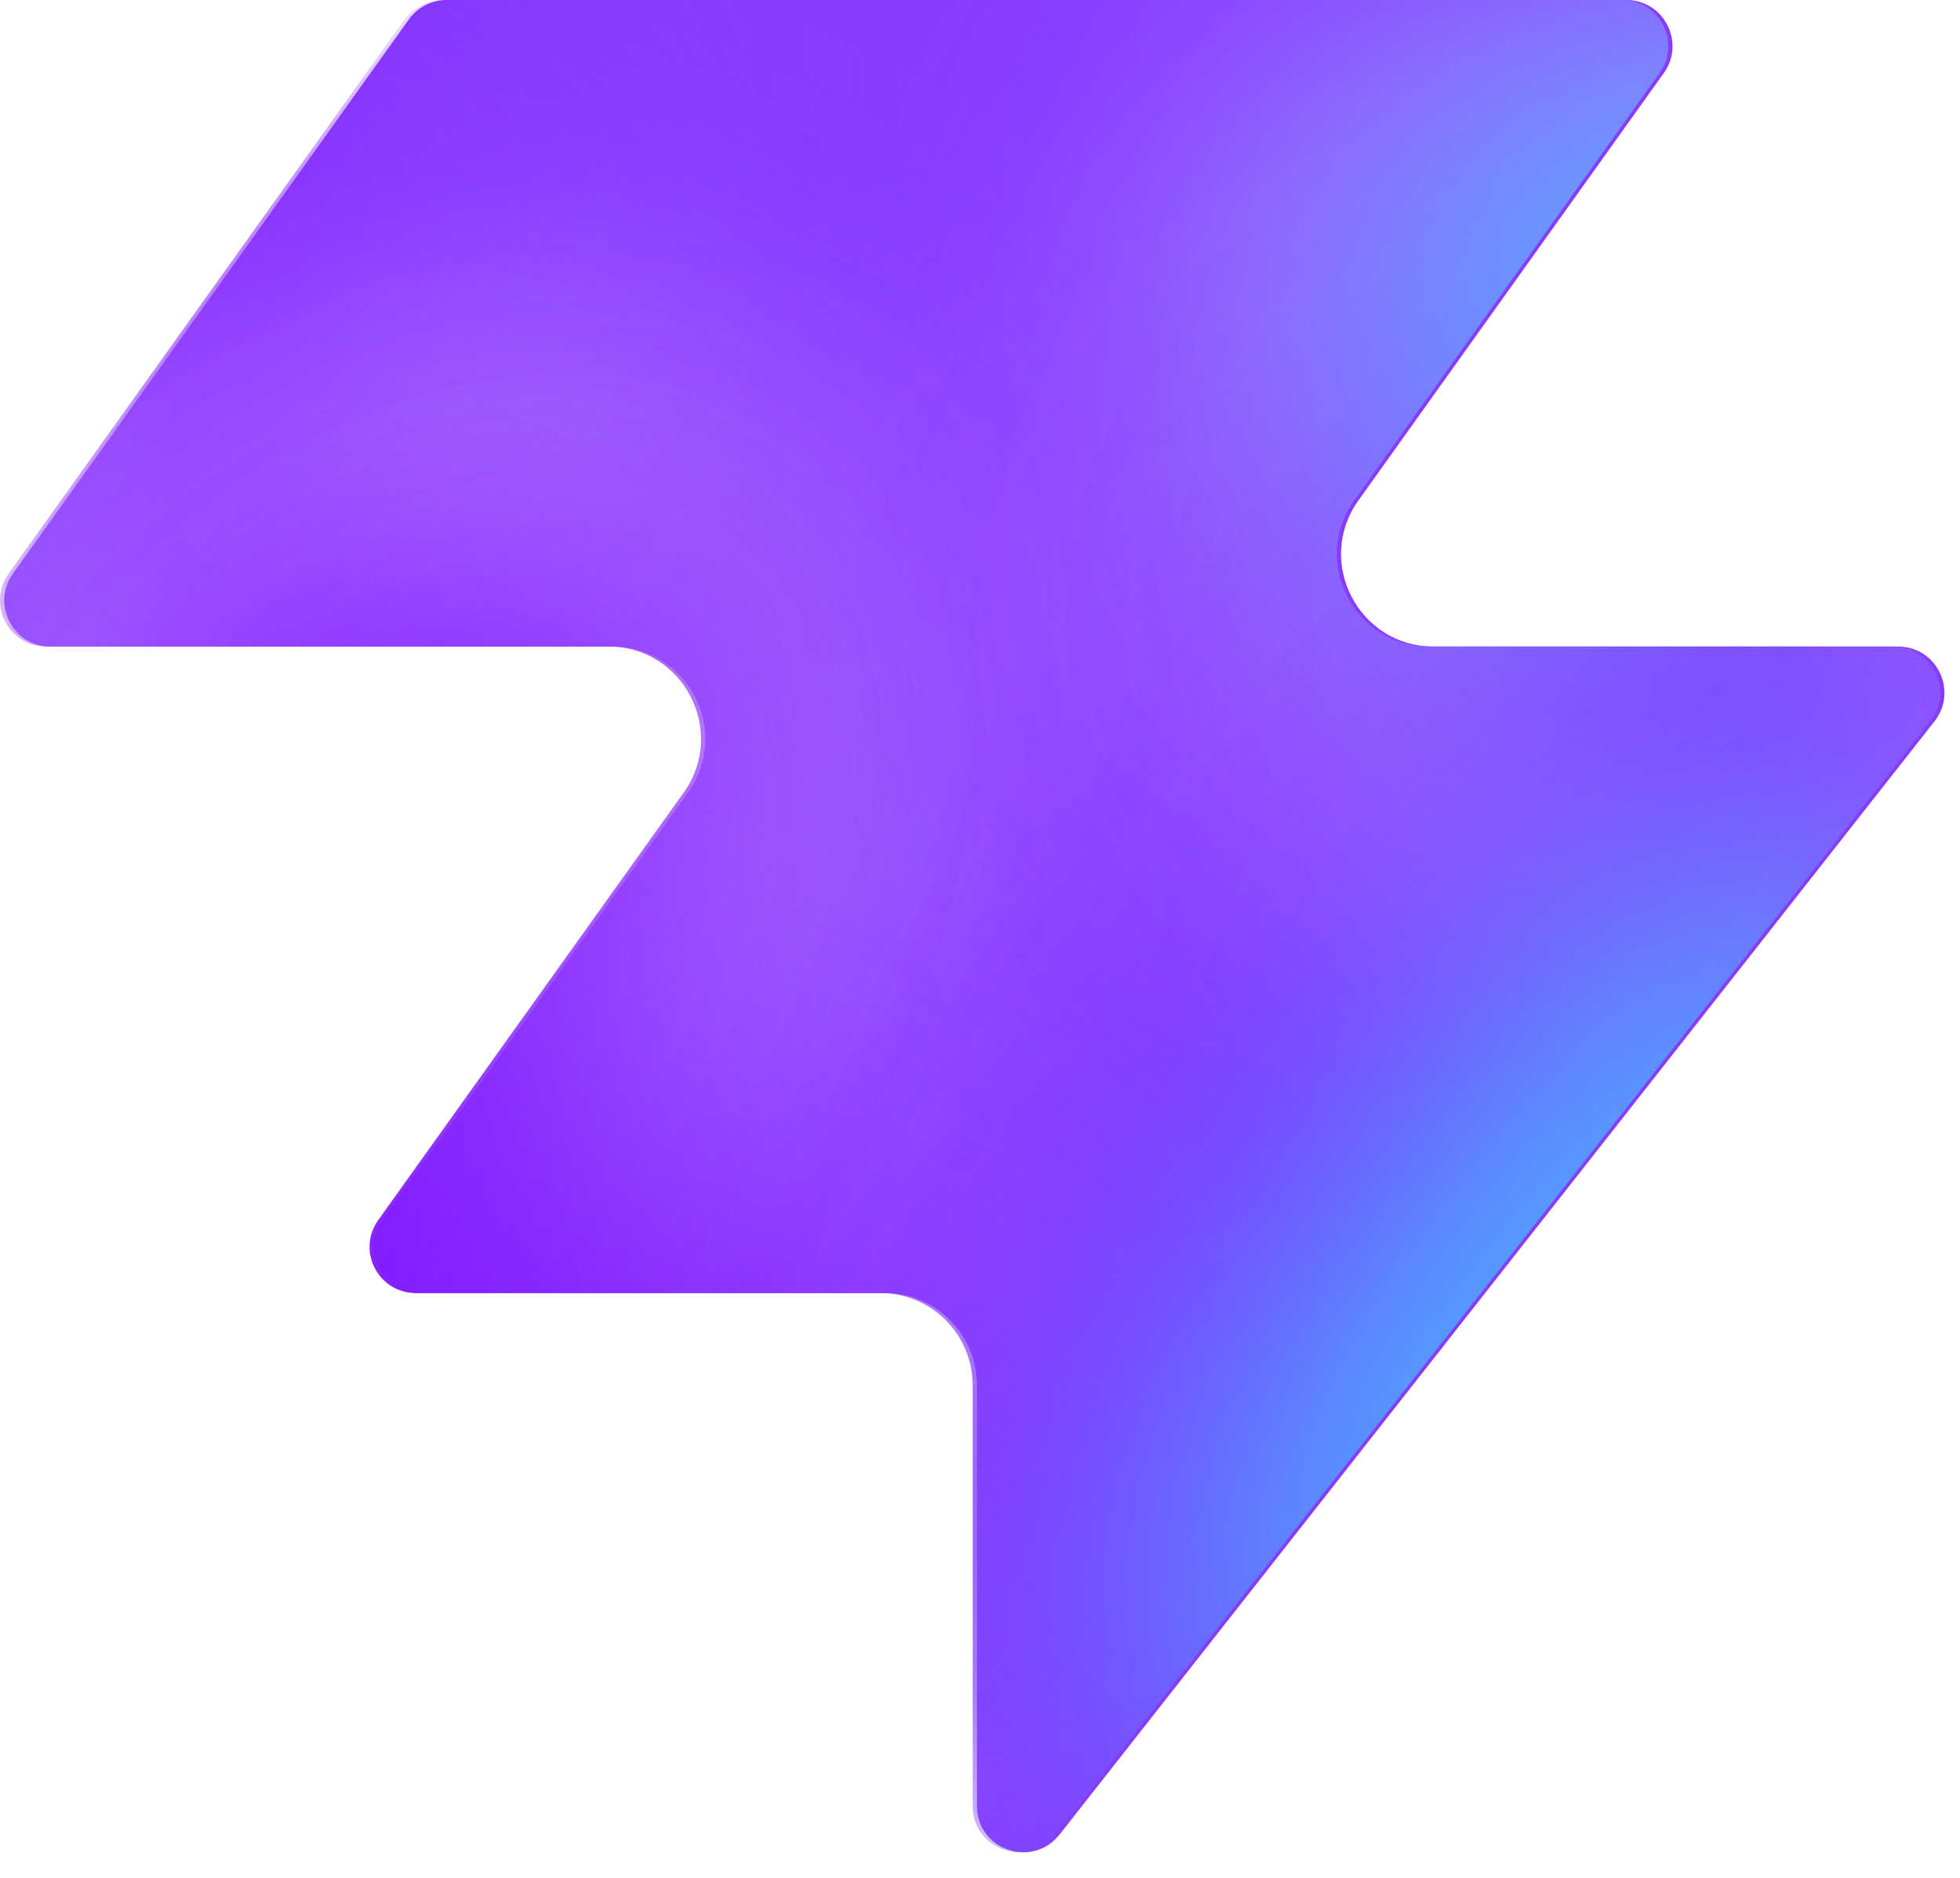
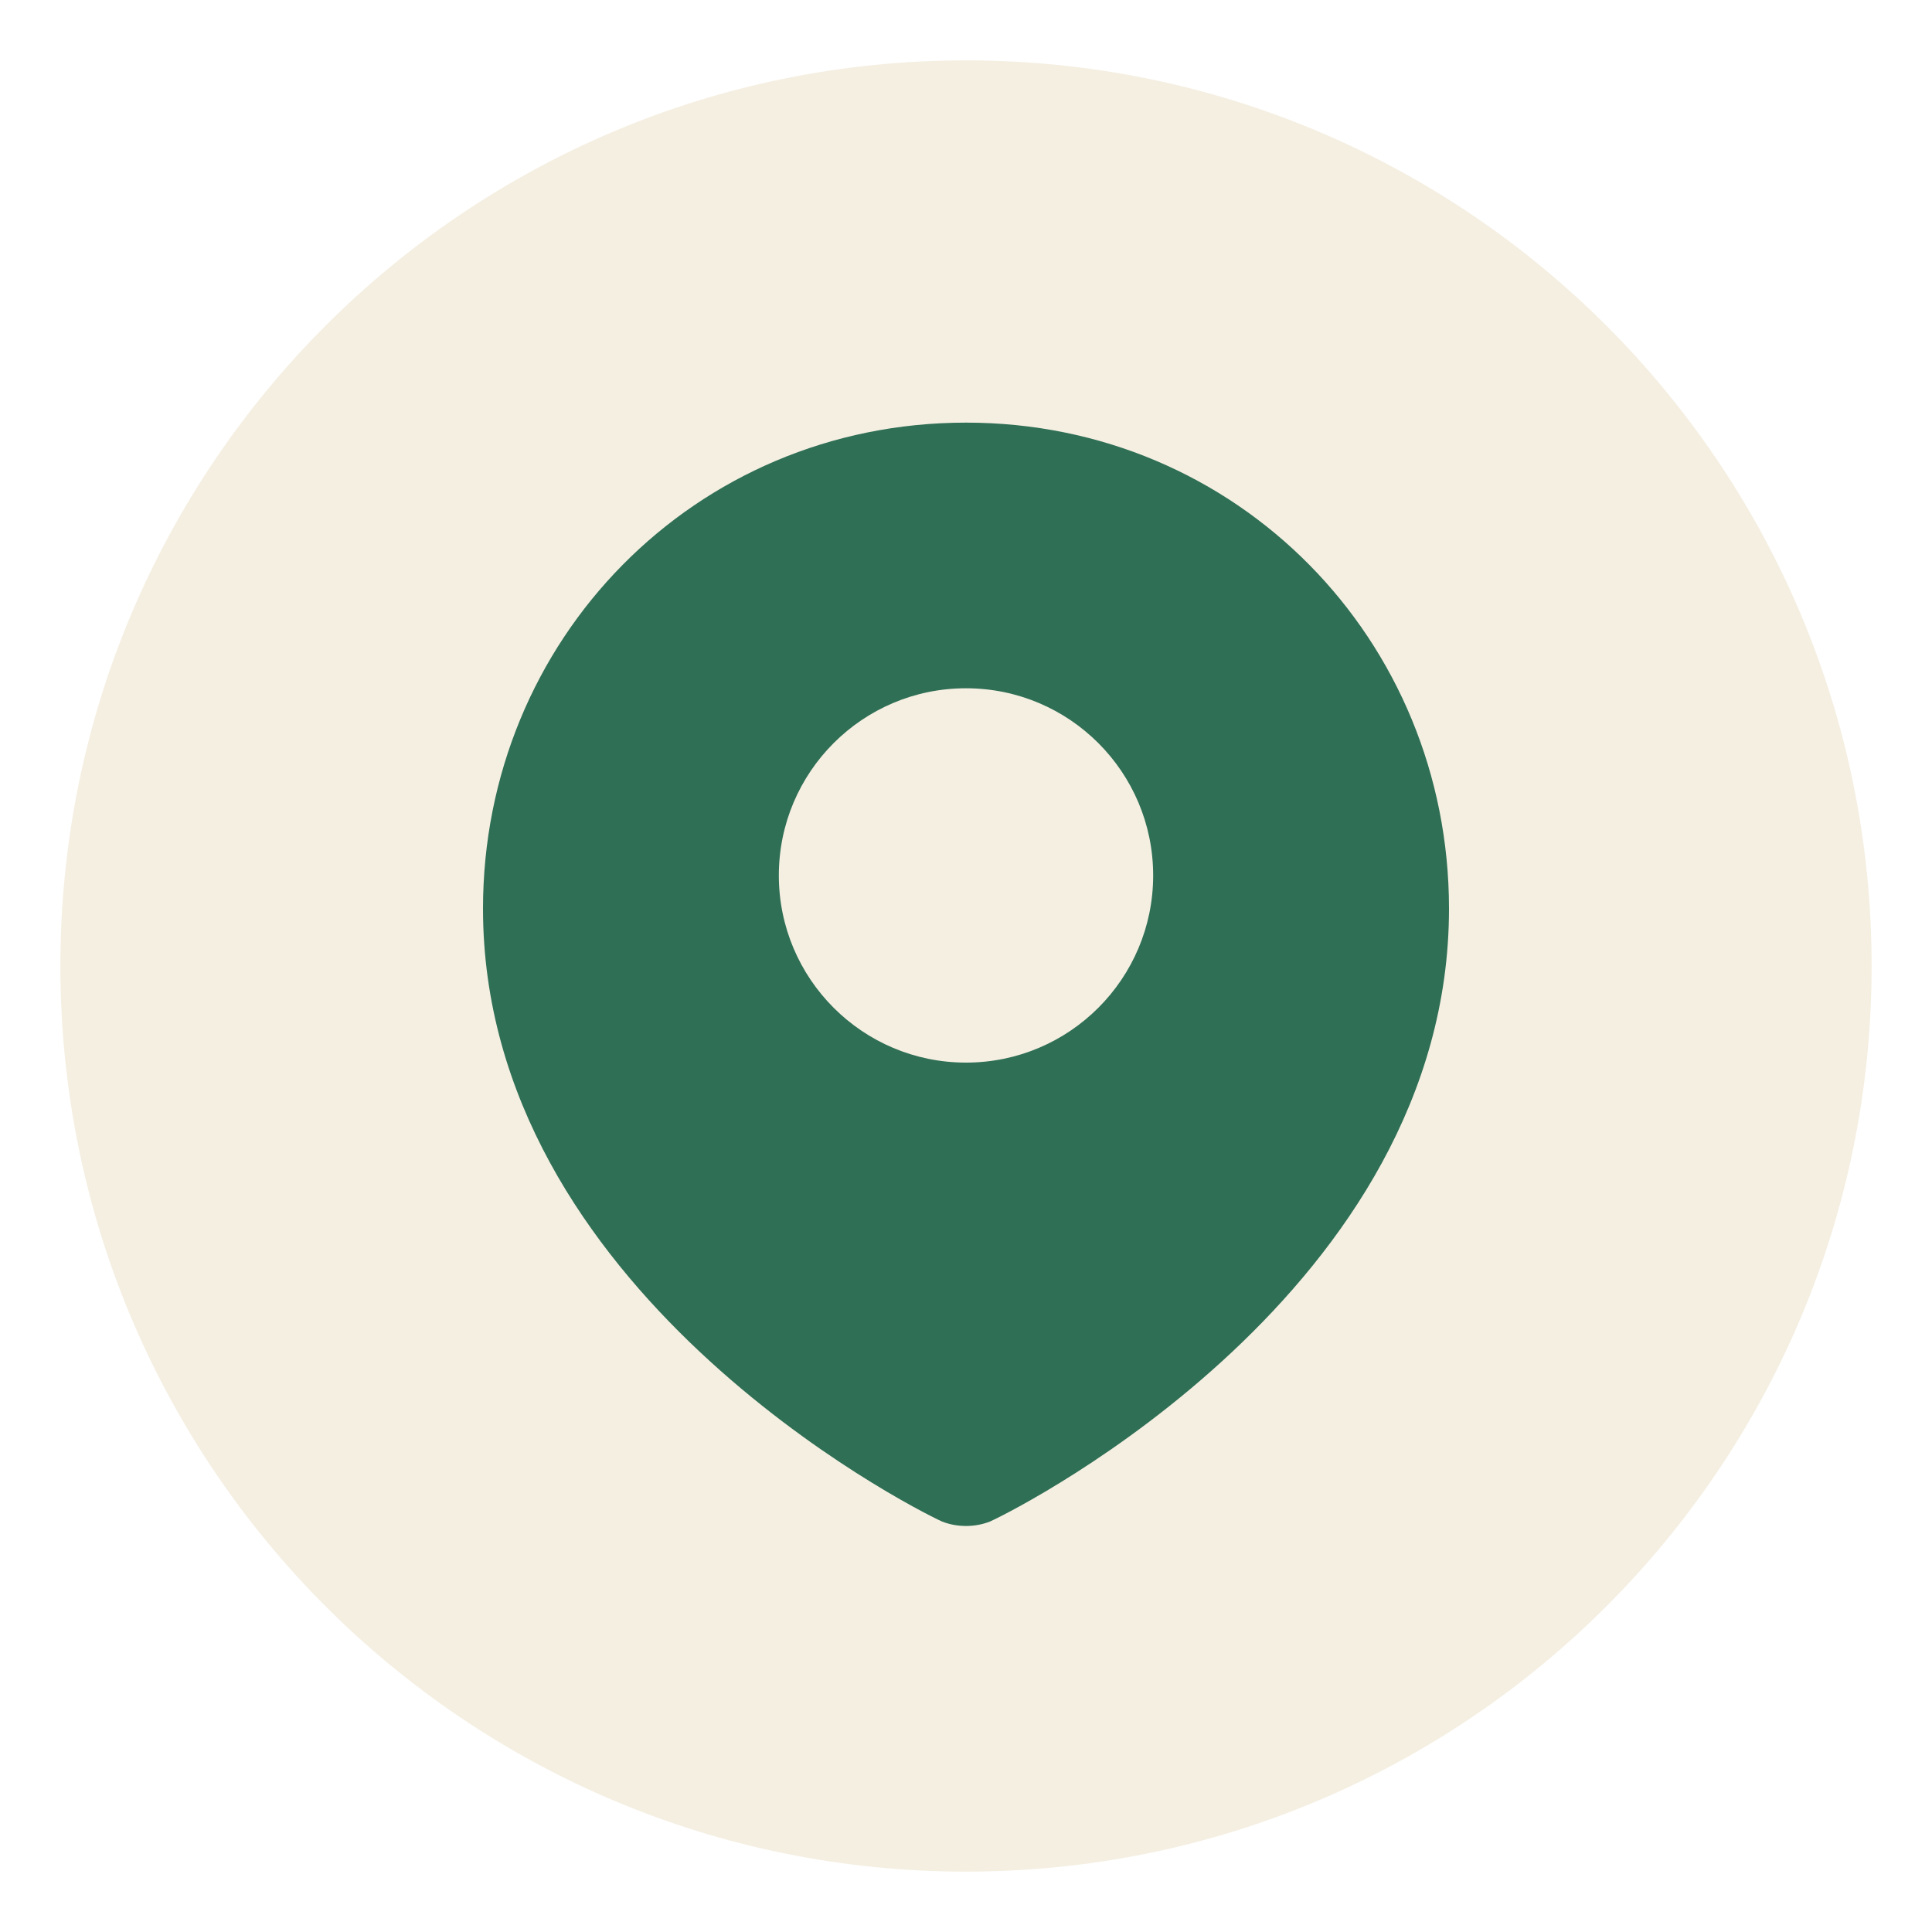
- <svg xmlns="http://www.w3.org/2000/svg" width="48" height="46" fill="none" viewBox="0 0 48 46">
-   <path fill="#863bff" d="M25.946 44.938c-.664.845-2.021.375-2.021-.698V33.937a2.26 2.26 0 0 0-2.262-2.262H10.287c-.92 0-1.456-1.04-.92-1.788l7.48-10.471c1.07-1.497 0-3.578-1.842-3.578H1.237c-.92 0-1.456-1.04-.92-1.788L10.013.474c.214-.297.556-.474.92-.474h28.894c.92 0 1.456 1.04.92 1.788l-7.48 10.471c-1.07 1.498 0 3.579 1.842 3.579h11.377c.943 0 1.473 1.088.89 1.83L25.947 44.94z" style="fill:#863bff;fill:color(display-p3 .525 .23 1);fill-opacity:1" />
-   <mask id="a" width="48" height="46" x="0" y="0" maskUnits="userSpaceOnUse" style="mask-type:alpha">
-     <path fill="#000" d="M25.842 44.938c-.664.844-2.021.375-2.021-.698V33.937a2.26 2.26 0 0 0-2.262-2.262H10.183c-.92 0-1.456-1.04-.92-1.788l7.48-10.471c1.07-1.498 0-3.579-1.842-3.579H1.133c-.92 0-1.456-1.04-.92-1.787L9.91.473c.214-.297.556-.474.92-.474h28.894c.92 0 1.456 1.04.92 1.788l-7.48 10.471c-1.07 1.498 0 3.578 1.842 3.578h11.377c.943 0 1.473 1.088.89 1.832L25.843 44.94z" style="fill:#000;fill-opacity:1" />
-   </mask>
-   <g mask="url(#a)">
-     <g filter="url(#b)">
-       <ellipse cx="5.508" cy="14.704" fill="#ede6ff" rx="5.508" ry="14.704" style="fill:#ede6ff;fill:color(display-p3 .927 .903 1);fill-opacity:1" transform="matrix(.00324 1 1 -.00324 -4.47 31.516)" />
-     </g>
-     <g filter="url(#c)">
-       <ellipse cx="10.399" cy="29.851" fill="#ede6ff" rx="10.399" ry="29.851" style="fill:#ede6ff;fill:color(display-p3 .927 .903 1);fill-opacity:1" transform="matrix(.00324 1 1 -.00324 -39.328 7.883)" />
-     </g>
-     <g filter="url(#d)">
-       <ellipse cx="5.508" cy="30.487" fill="#7e14ff" rx="5.508" ry="30.487" style="fill:#7e14ff;fill:color(display-p3 .492 .077 1);fill-opacity:1" transform="rotate(89.814 -25.913 -14.639)scale(1 -1)" />
-     </g>
-     <g filter="url(#e)">
-       <ellipse cx="5.508" cy="30.599" fill="#7e14ff" rx="5.508" ry="30.599" style="fill:#7e14ff;fill:color(display-p3 .492 .077 1);fill-opacity:1" transform="rotate(89.814 -32.644 -3.334)scale(1 -1)" />
-     </g>
-     <g filter="url(#f)">
-       <ellipse cx="5.508" cy="30.599" fill="#7e14ff" rx="5.508" ry="30.599" style="fill:#7e14ff;fill:color(display-p3 .492 .077 1);fill-opacity:1" transform="matrix(.00324 1 1 -.00324 -34.34 30.47)" />
-     </g>
-     <g filter="url(#g)">
-       <ellipse cx="14.072" cy="22.078" fill="#ede6ff" rx="14.072" ry="22.078" style="fill:#ede6ff;fill:color(display-p3 .927 .903 1);fill-opacity:1" transform="rotate(93.35 24.506 48.493)scale(-1 1)" />
-     </g>
-     <g filter="url(#h)">
-       <ellipse cx="3.47" cy="21.501" fill="#7e14ff" rx="3.47" ry="21.501" style="fill:#7e14ff;fill:color(display-p3 .492 .077 1);fill-opacity:1" transform="rotate(89.009 28.708 47.59)scale(-1 1)" />
-     </g>
-     <g filter="url(#i)">
-       <ellipse cx="3.47" cy="21.501" fill="#7e14ff" rx="3.47" ry="21.501" style="fill:#7e14ff;fill:color(display-p3 .492 .077 1);fill-opacity:1" transform="rotate(89.009 28.708 47.59)scale(-1 1)" />
-     </g>
-     <g filter="url(#j)">
-       <ellipse cx=".387" cy="8.972" fill="#7e14ff" rx="4.407" ry="29.108" style="fill:#7e14ff;fill:color(display-p3 .492 .077 1);fill-opacity:1" transform="rotate(39.51 .387 8.972)" />
-     </g>
-     <g filter="url(#k)">
-       <ellipse cx="47.523" cy="-6.092" fill="#7e14ff" rx="4.407" ry="29.108" style="fill:#7e14ff;fill:color(display-p3 .492 .077 1);fill-opacity:1" transform="rotate(37.892 47.523 -6.092)" />
-     </g>
-     <g filter="url(#l)">
-       <ellipse cx="41.412" cy="6.333" fill="#47bfff" rx="5.971" ry="9.665" style="fill:#47bfff;fill:color(display-p3 .28 .748 1);fill-opacity:1" transform="rotate(37.892 41.412 6.333)" />
-     </g>
-     <g filter="url(#m)">
-       <ellipse cx="-1.879" cy="38.332" fill="#7e14ff" rx="4.407" ry="29.108" style="fill:#7e14ff;fill:color(display-p3 .492 .077 1);fill-opacity:1" transform="rotate(37.892 -1.88 38.332)" />
-     </g>
-     <g filter="url(#n)">
-       <ellipse cx="-1.879" cy="38.332" fill="#7e14ff" rx="4.407" ry="29.108" style="fill:#7e14ff;fill:color(display-p3 .492 .077 1);fill-opacity:1" transform="rotate(37.892 -1.88 38.332)" />
-     </g>
-     <g filter="url(#o)">
-       <ellipse cx="35.651" cy="29.907" fill="#7e14ff" rx="4.407" ry="29.108" style="fill:#7e14ff;fill:color(display-p3 .492 .077 1);fill-opacity:1" transform="rotate(37.892 35.651 29.907)" />
-     </g>
-     <g filter="url(#p)">
-       <ellipse cx="38.418" cy="32.4" fill="#47bfff" rx="5.971" ry="15.297" style="fill:#47bfff;fill:color(display-p3 .28 .748 1);fill-opacity:1" transform="rotate(37.892 38.418 32.4)" />
-     </g>
-   </g>
-   <defs>
-     <filter id="b" width="60.045" height="41.654" x="-19.77" y="16.149" color-interpolation-filters="sRGB" filterUnits="userSpaceOnUse">
-       <feFlood flood-opacity="0" result="BackgroundImageFix" />
-       <feBlend in="SourceGraphic" in2="BackgroundImageFix" result="shape" />
-       <feGaussianBlur result="effect1_foregroundBlur_2002_17158" stdDeviation="7.659" />
-     </filter>
-     <filter id="c" width="90.34" height="51.437" x="-54.613" y="-7.533" color-interpolation-filters="sRGB" filterUnits="userSpaceOnUse">
-       <feFlood flood-opacity="0" result="BackgroundImageFix" />
-       <feBlend in="SourceGraphic" in2="BackgroundImageFix" result="shape" />
-       <feGaussianBlur result="effect1_foregroundBlur_2002_17158" stdDeviation="7.659" />
-     </filter>
-     <filter id="d" width="79.355" height="29.4" x="-49.64" y="2.03" color-interpolation-filters="sRGB" filterUnits="userSpaceOnUse">
-       <feFlood flood-opacity="0" result="BackgroundImageFix" />
-       <feBlend in="SourceGraphic" in2="BackgroundImageFix" result="shape" />
-       <feGaussianBlur result="effect1_foregroundBlur_2002_17158" stdDeviation="4.596" />
-     </filter>
-     <filter id="e" width="79.579" height="29.4" x="-45.045" y="20.029" color-interpolation-filters="sRGB" filterUnits="userSpaceOnUse">
-       <feFlood flood-opacity="0" result="BackgroundImageFix" />
-       <feBlend in="SourceGraphic" in2="BackgroundImageFix" result="shape" />
-       <feGaussianBlur result="effect1_foregroundBlur_2002_17158" stdDeviation="4.596" />
-     </filter>
-     <filter id="f" width="79.579" height="29.4" x="-43.513" y="21.178" color-interpolation-filters="sRGB" filterUnits="userSpaceOnUse">
-       <feFlood flood-opacity="0" result="BackgroundImageFix" />
-       <feBlend in="SourceGraphic" in2="BackgroundImageFix" result="shape" />
-       <feGaussianBlur result="effect1_foregroundBlur_2002_17158" stdDeviation="4.596" />
-     </filter>
-     <filter id="g" width="74.749" height="58.852" x="15.756" y="-17.901" color-interpolation-filters="sRGB" filterUnits="userSpaceOnUse">
-       <feFlood flood-opacity="0" result="BackgroundImageFix" />
-       <feBlend in="SourceGraphic" in2="BackgroundImageFix" result="shape" />
-       <feGaussianBlur result="effect1_foregroundBlur_2002_17158" stdDeviation="7.659" />
-     </filter>
-     <filter id="h" width="61.377" height="25.362" x="23.548" y="2.284" color-interpolation-filters="sRGB" filterUnits="userSpaceOnUse">
-       <feFlood flood-opacity="0" result="BackgroundImageFix" />
-       <feBlend in="SourceGraphic" in2="BackgroundImageFix" result="shape" />
-       <feGaussianBlur result="effect1_foregroundBlur_2002_17158" stdDeviation="4.596" />
-     </filter>
-     <filter id="i" width="61.377" height="25.362" x="23.548" y="2.284" color-interpolation-filters="sRGB" filterUnits="userSpaceOnUse">
-       <feFlood flood-opacity="0" result="BackgroundImageFix" />
-       <feBlend in="SourceGraphic" in2="BackgroundImageFix" result="shape" />
-       <feGaussianBlur result="effect1_foregroundBlur_2002_17158" stdDeviation="4.596" />
-     </filter>
-     <filter id="j" width="56.045" height="63.649" x="-27.636" y="-22.853" color-interpolation-filters="sRGB" filterUnits="userSpaceOnUse">
-       <feFlood flood-opacity="0" result="BackgroundImageFix" />
-       <feBlend in="SourceGraphic" in2="BackgroundImageFix" result="shape" />
-       <feGaussianBlur result="effect1_foregroundBlur_2002_17158" stdDeviation="4.596" />
-     </filter>
-     <filter id="k" width="54.814" height="64.646" x="20.116" y="-38.415" color-interpolation-filters="sRGB" filterUnits="userSpaceOnUse">
-       <feFlood flood-opacity="0" result="BackgroundImageFix" />
-       <feBlend in="SourceGraphic" in2="BackgroundImageFix" result="shape" />
-       <feGaussianBlur result="effect1_foregroundBlur_2002_17158" stdDeviation="4.596" />
-     </filter>
-     <filter id="l" width="33.541" height="35.313" x="24.641" y="-11.323" color-interpolation-filters="sRGB" filterUnits="userSpaceOnUse">
-       <feFlood flood-opacity="0" result="BackgroundImageFix" />
-       <feBlend in="SourceGraphic" in2="BackgroundImageFix" result="shape" />
-       <feGaussianBlur result="effect1_foregroundBlur_2002_17158" stdDeviation="4.596" />
-     </filter>
-     <filter id="m" width="54.814" height="64.646" x="-29.286" y="6.009" color-interpolation-filters="sRGB" filterUnits="userSpaceOnUse">
-       <feFlood flood-opacity="0" result="BackgroundImageFix" />
-       <feBlend in="SourceGraphic" in2="BackgroundImageFix" result="shape" />
-       <feGaussianBlur result="effect1_foregroundBlur_2002_17158" stdDeviation="4.596" />
-     </filter>
-     <filter id="n" width="54.814" height="64.646" x="-29.286" y="6.009" color-interpolation-filters="sRGB" filterUnits="userSpaceOnUse">
-       <feFlood flood-opacity="0" result="BackgroundImageFix" />
-       <feBlend in="SourceGraphic" in2="BackgroundImageFix" result="shape" />
-       <feGaussianBlur result="effect1_foregroundBlur_2002_17158" stdDeviation="4.596" />
-     </filter>
-     <filter id="o" width="54.814" height="64.646" x="8.244" y="-2.416" color-interpolation-filters="sRGB" filterUnits="userSpaceOnUse">
-       <feFlood flood-opacity="0" result="BackgroundImageFix" />
-       <feBlend in="SourceGraphic" in2="BackgroundImageFix" result="shape" />
-       <feGaussianBlur result="effect1_foregroundBlur_2002_17158" stdDeviation="4.596" />
-     </filter>
-     <filter id="p" width="39.409" height="43.623" x="18.713" y="10.588" color-interpolation-filters="sRGB" filterUnits="userSpaceOnUse">
-       <feFlood flood-opacity="0" result="BackgroundImageFix" />
-       <feBlend in="SourceGraphic" in2="BackgroundImageFix" result="shape" />
-       <feGaussianBlur result="effect1_foregroundBlur_2002_17158" stdDeviation="4.596" />
-     </filter>
-   </defs>
+ <svg xmlns="http://www.w3.org/2000/svg" viewBox="0 0 64 64" role="img" aria-label="Nurturing icon">
+   <circle cx="32" cy="32" r="30" fill="#f5efe2" />
+   <path d="M32 14c-9 0-16 7.2-16 16.1c0 12.6 14.1 19.8 15.2 20.3c0.5 0.2 1.1 0.2 1.6 0C33.9 49.9 48 42.7 48 30.1C48 21.2 41 14 32 14z" fill="#2f6f55" />
+   <circle cx="32" cy="29" r="6.2" fill="#f5efe2" />
</svg>
